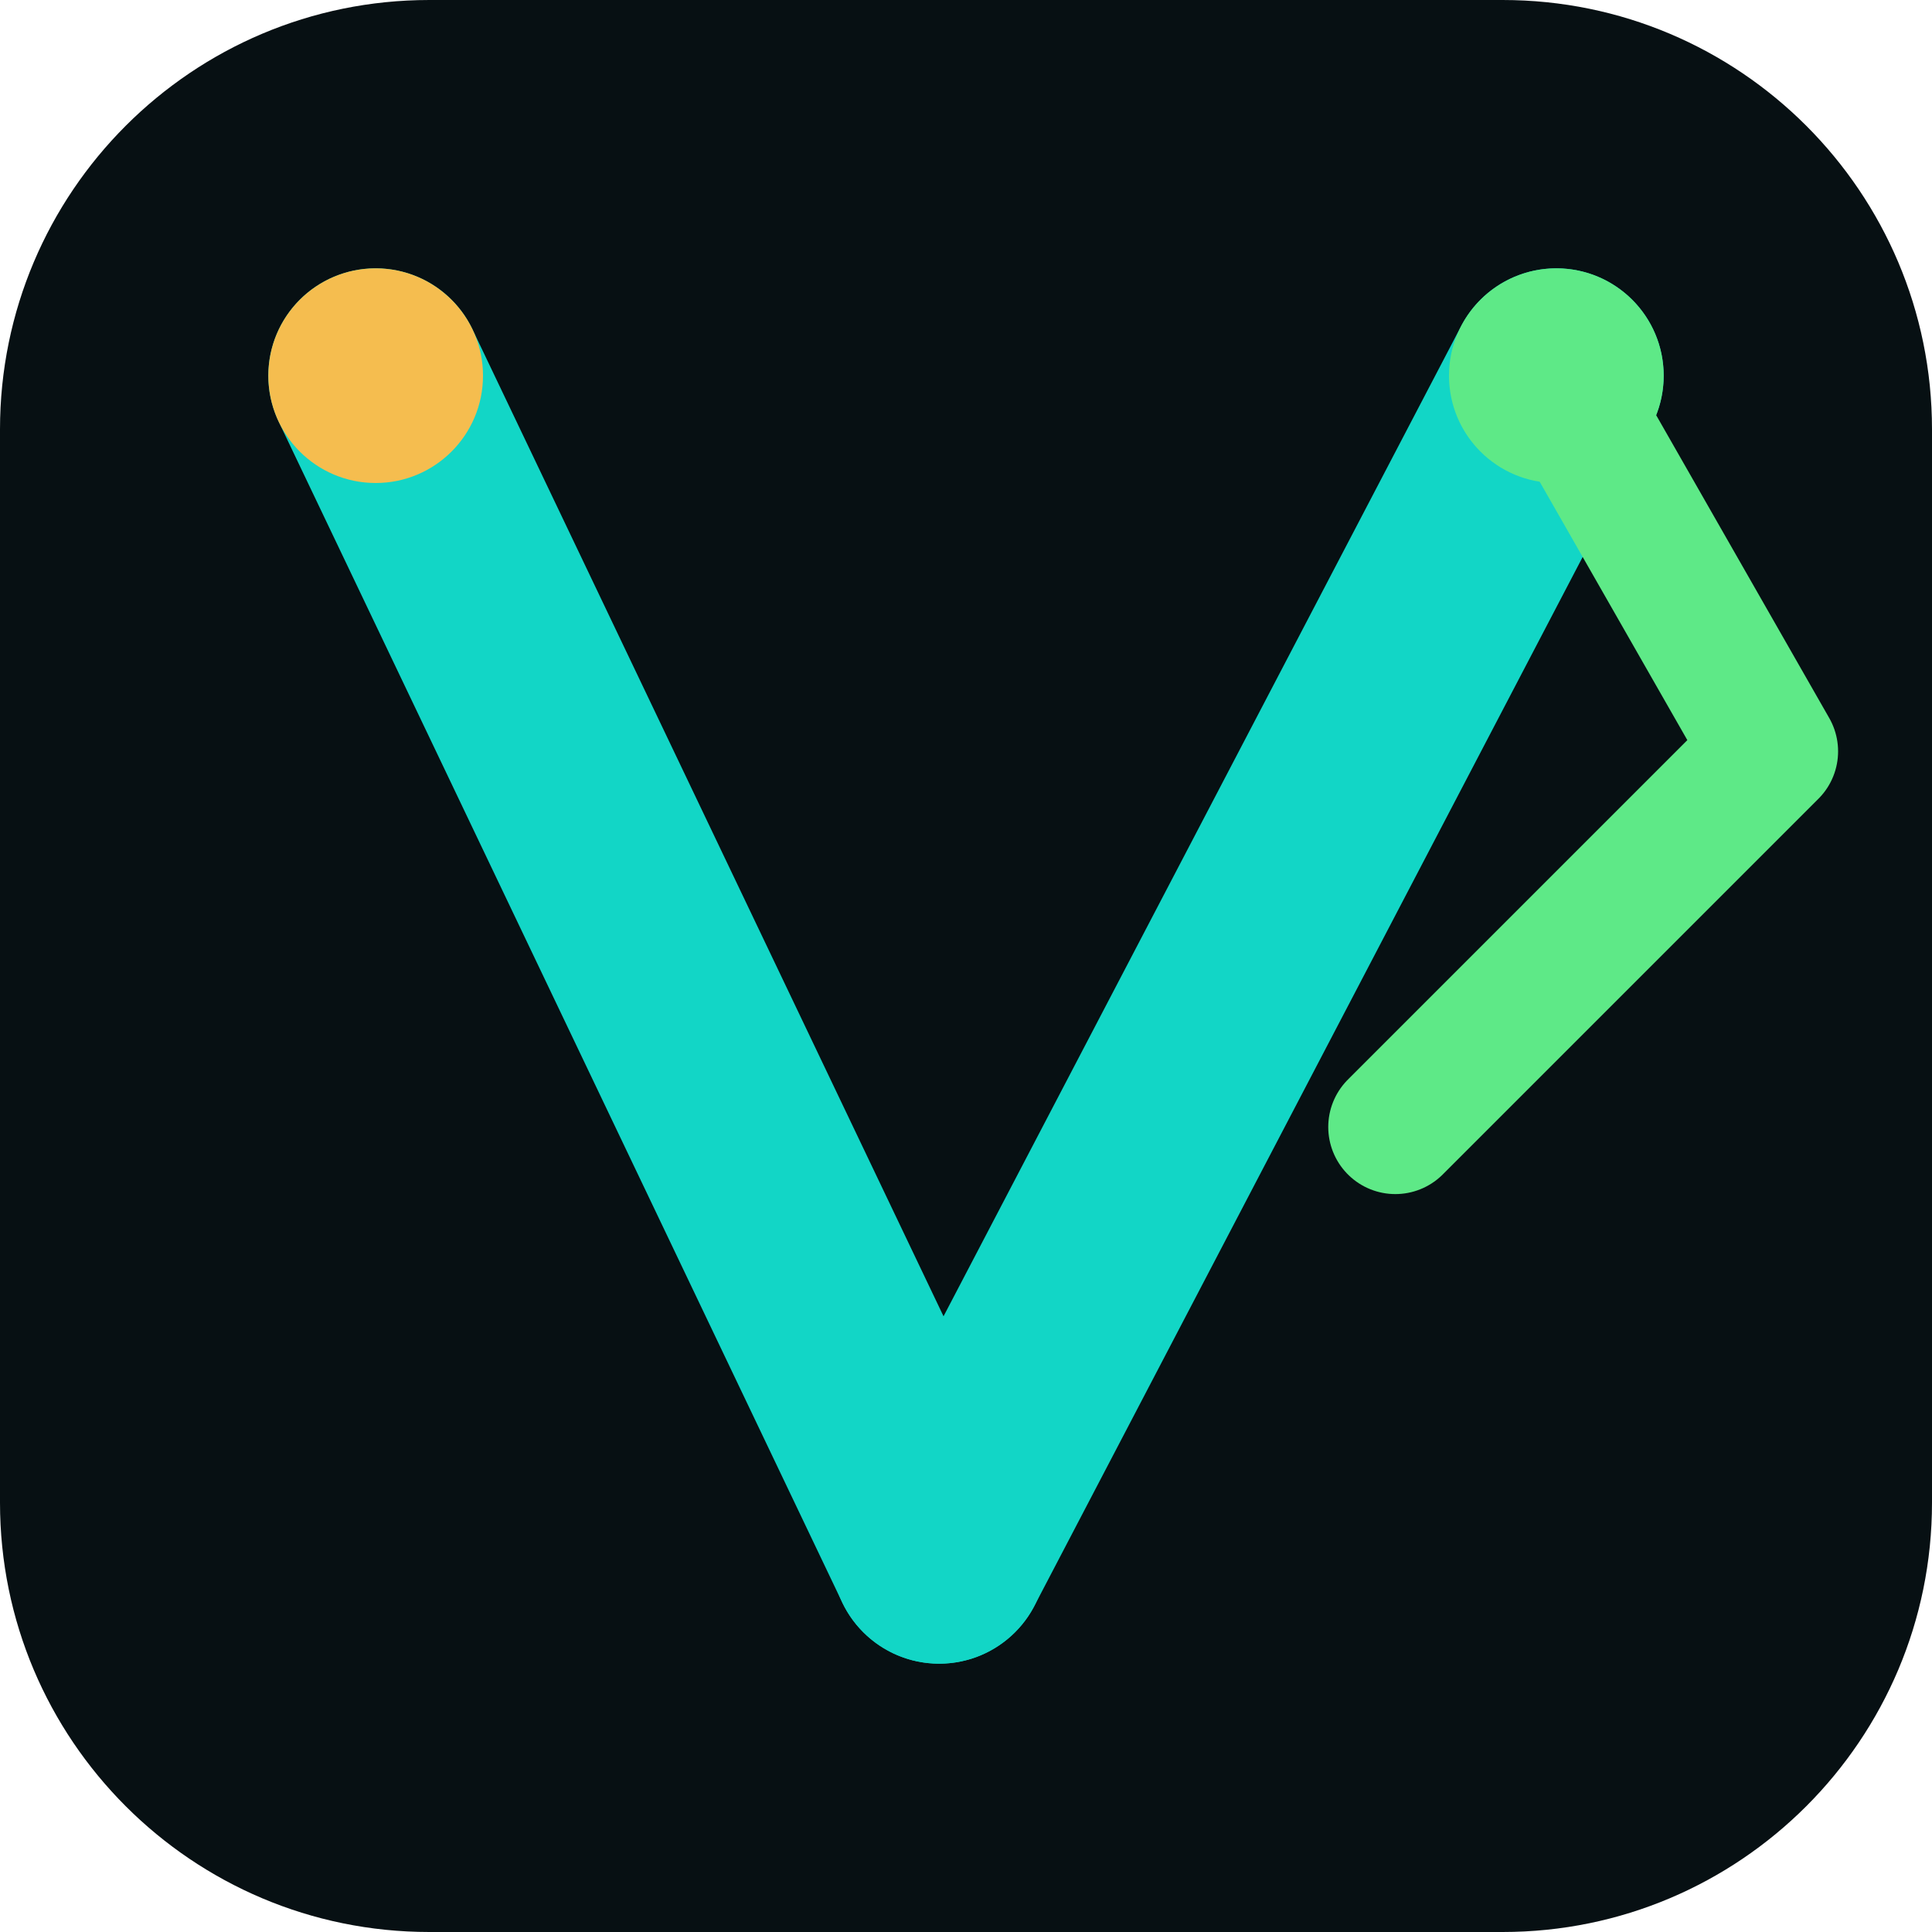
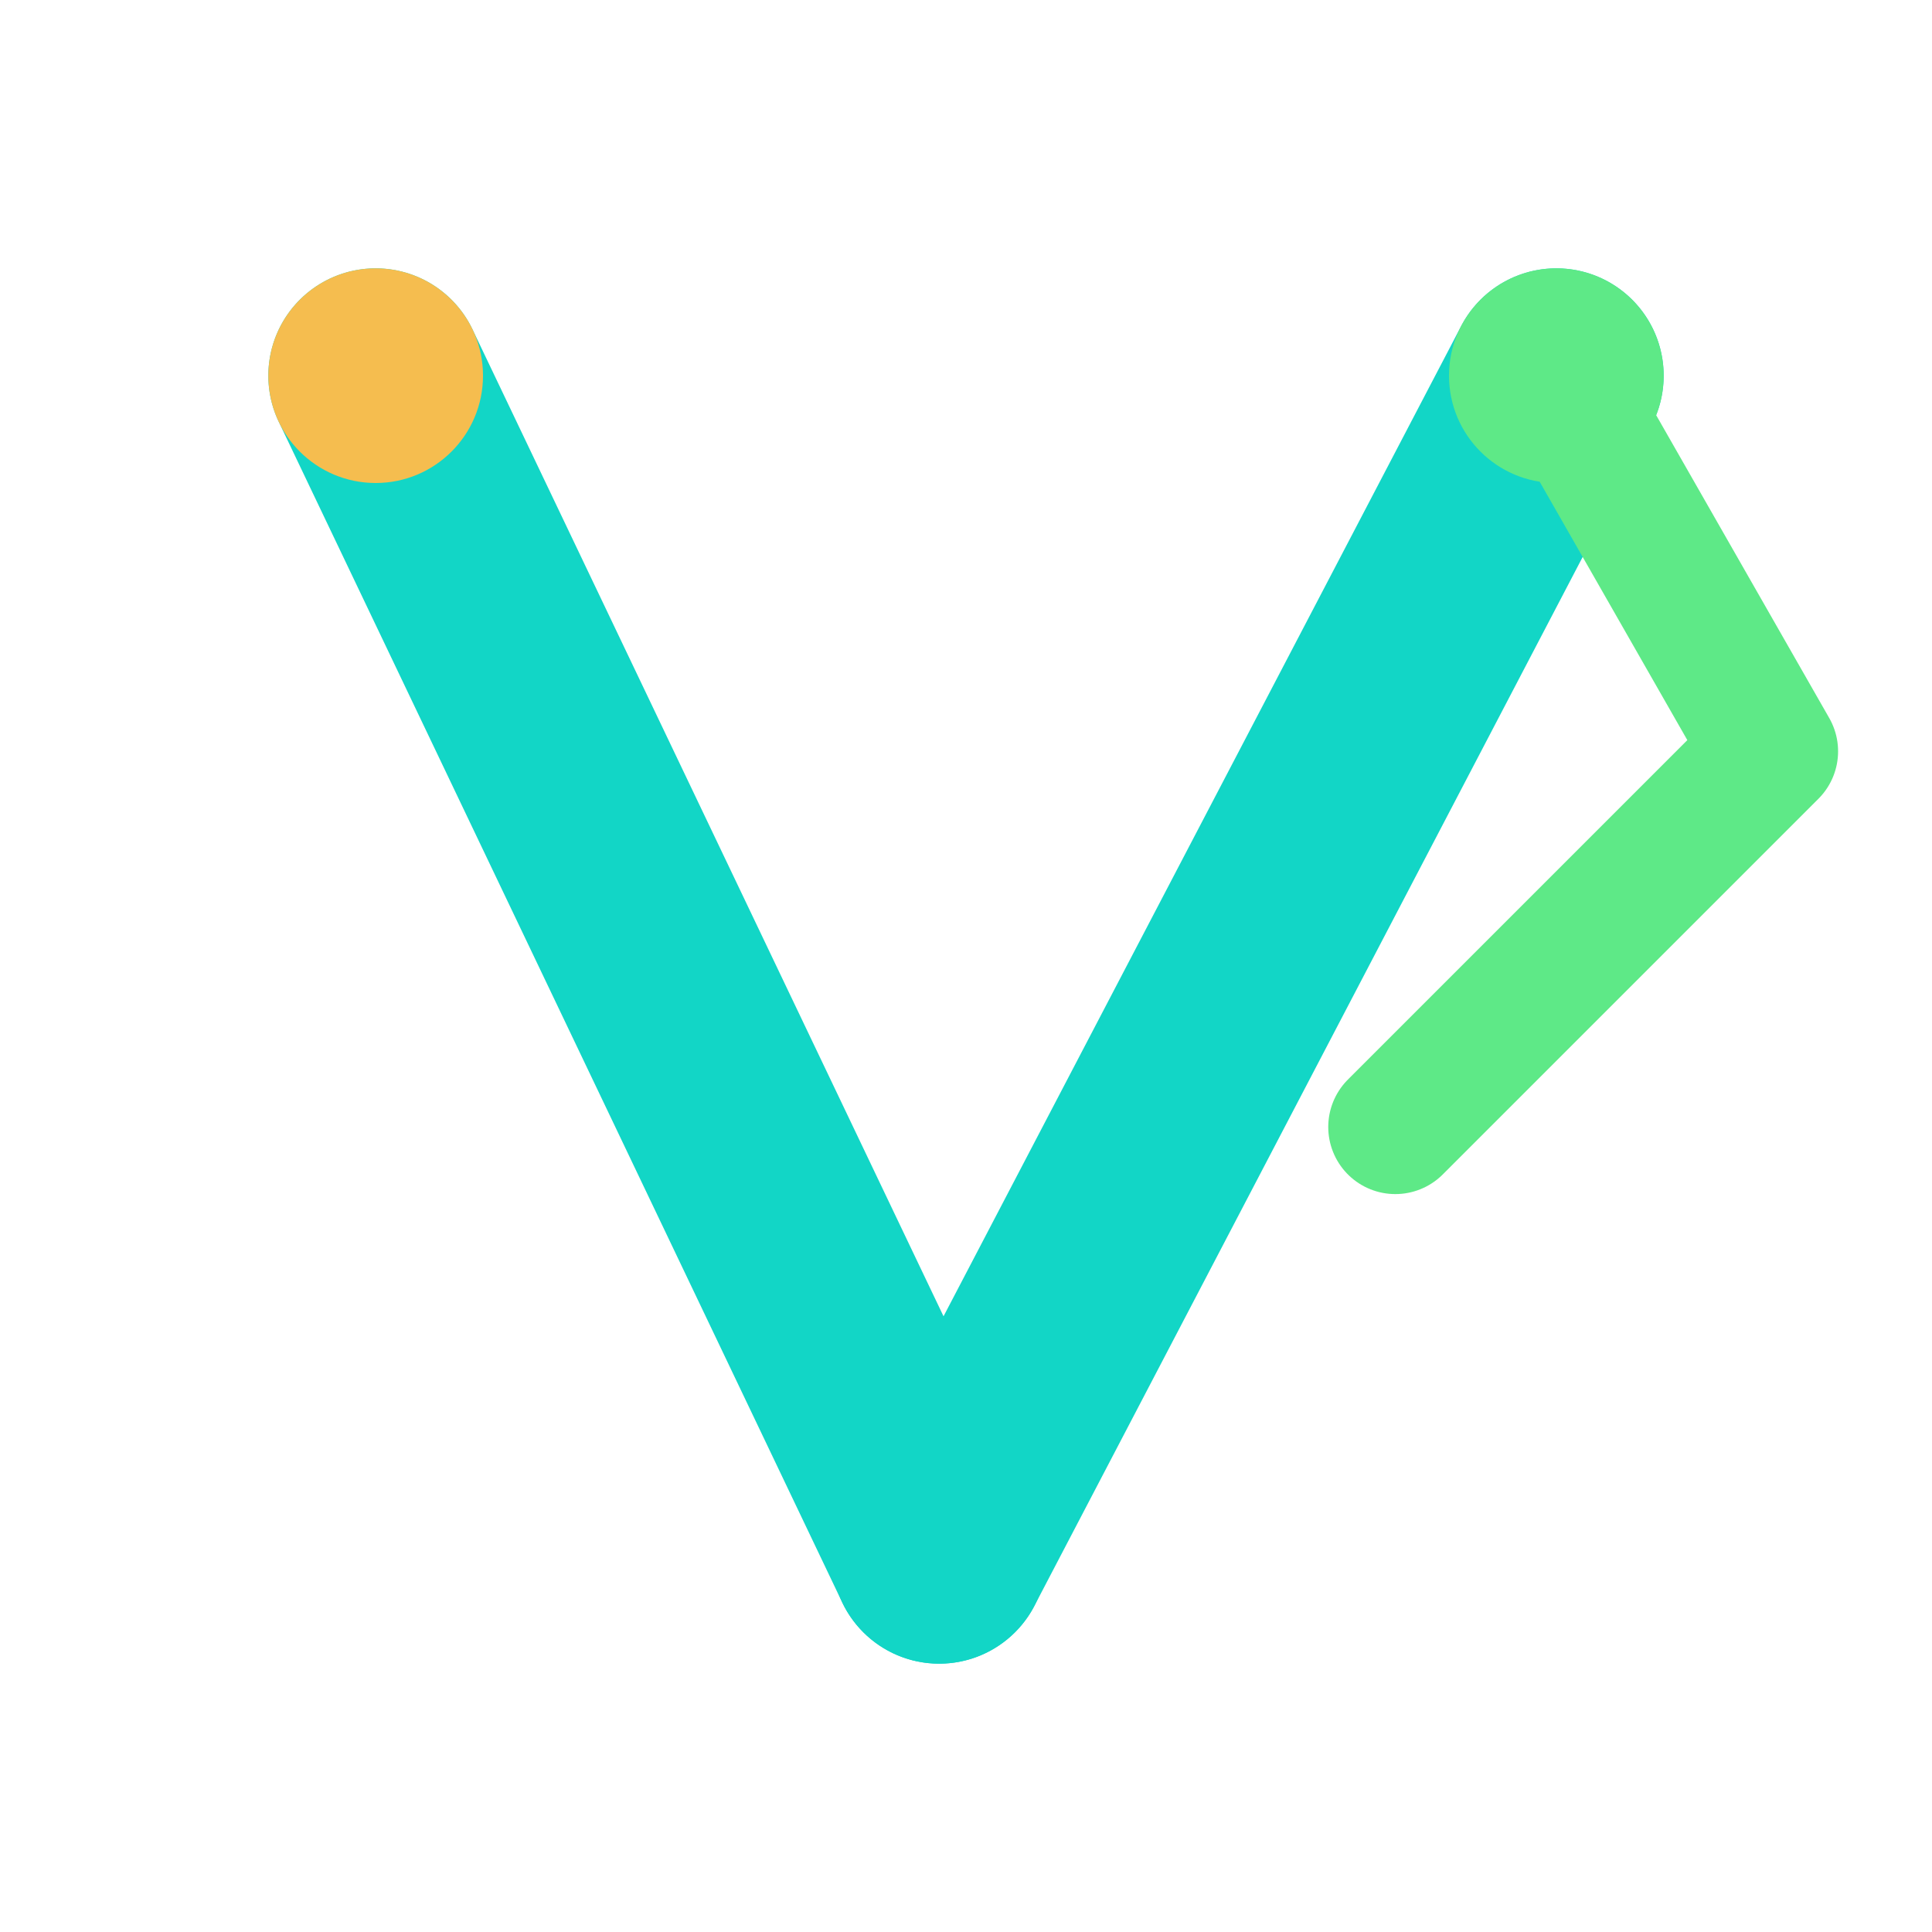
<svg xmlns="http://www.w3.org/2000/svg" viewBox="0 0 72 72" fill="none">
-   <rect width="72" height="72" rx="16" fill="#071013" />
  <path d="M14 14L35 58L58 14" stroke="#12D6C6" stroke-width="8" stroke-linecap="round" stroke-linejoin="round" />
  <path d="M58 14L66 28L52 42" stroke="#5EE987" stroke-width="5" stroke-linecap="round" stroke-linejoin="round" />
  <circle cx="14" cy="14" r="4" fill="#F5BD4F" />
  <circle cx="35" cy="58" r="4" fill="#12D6C6" />
  <circle cx="58" cy="14" r="4" fill="#5EE987" />
</svg>
